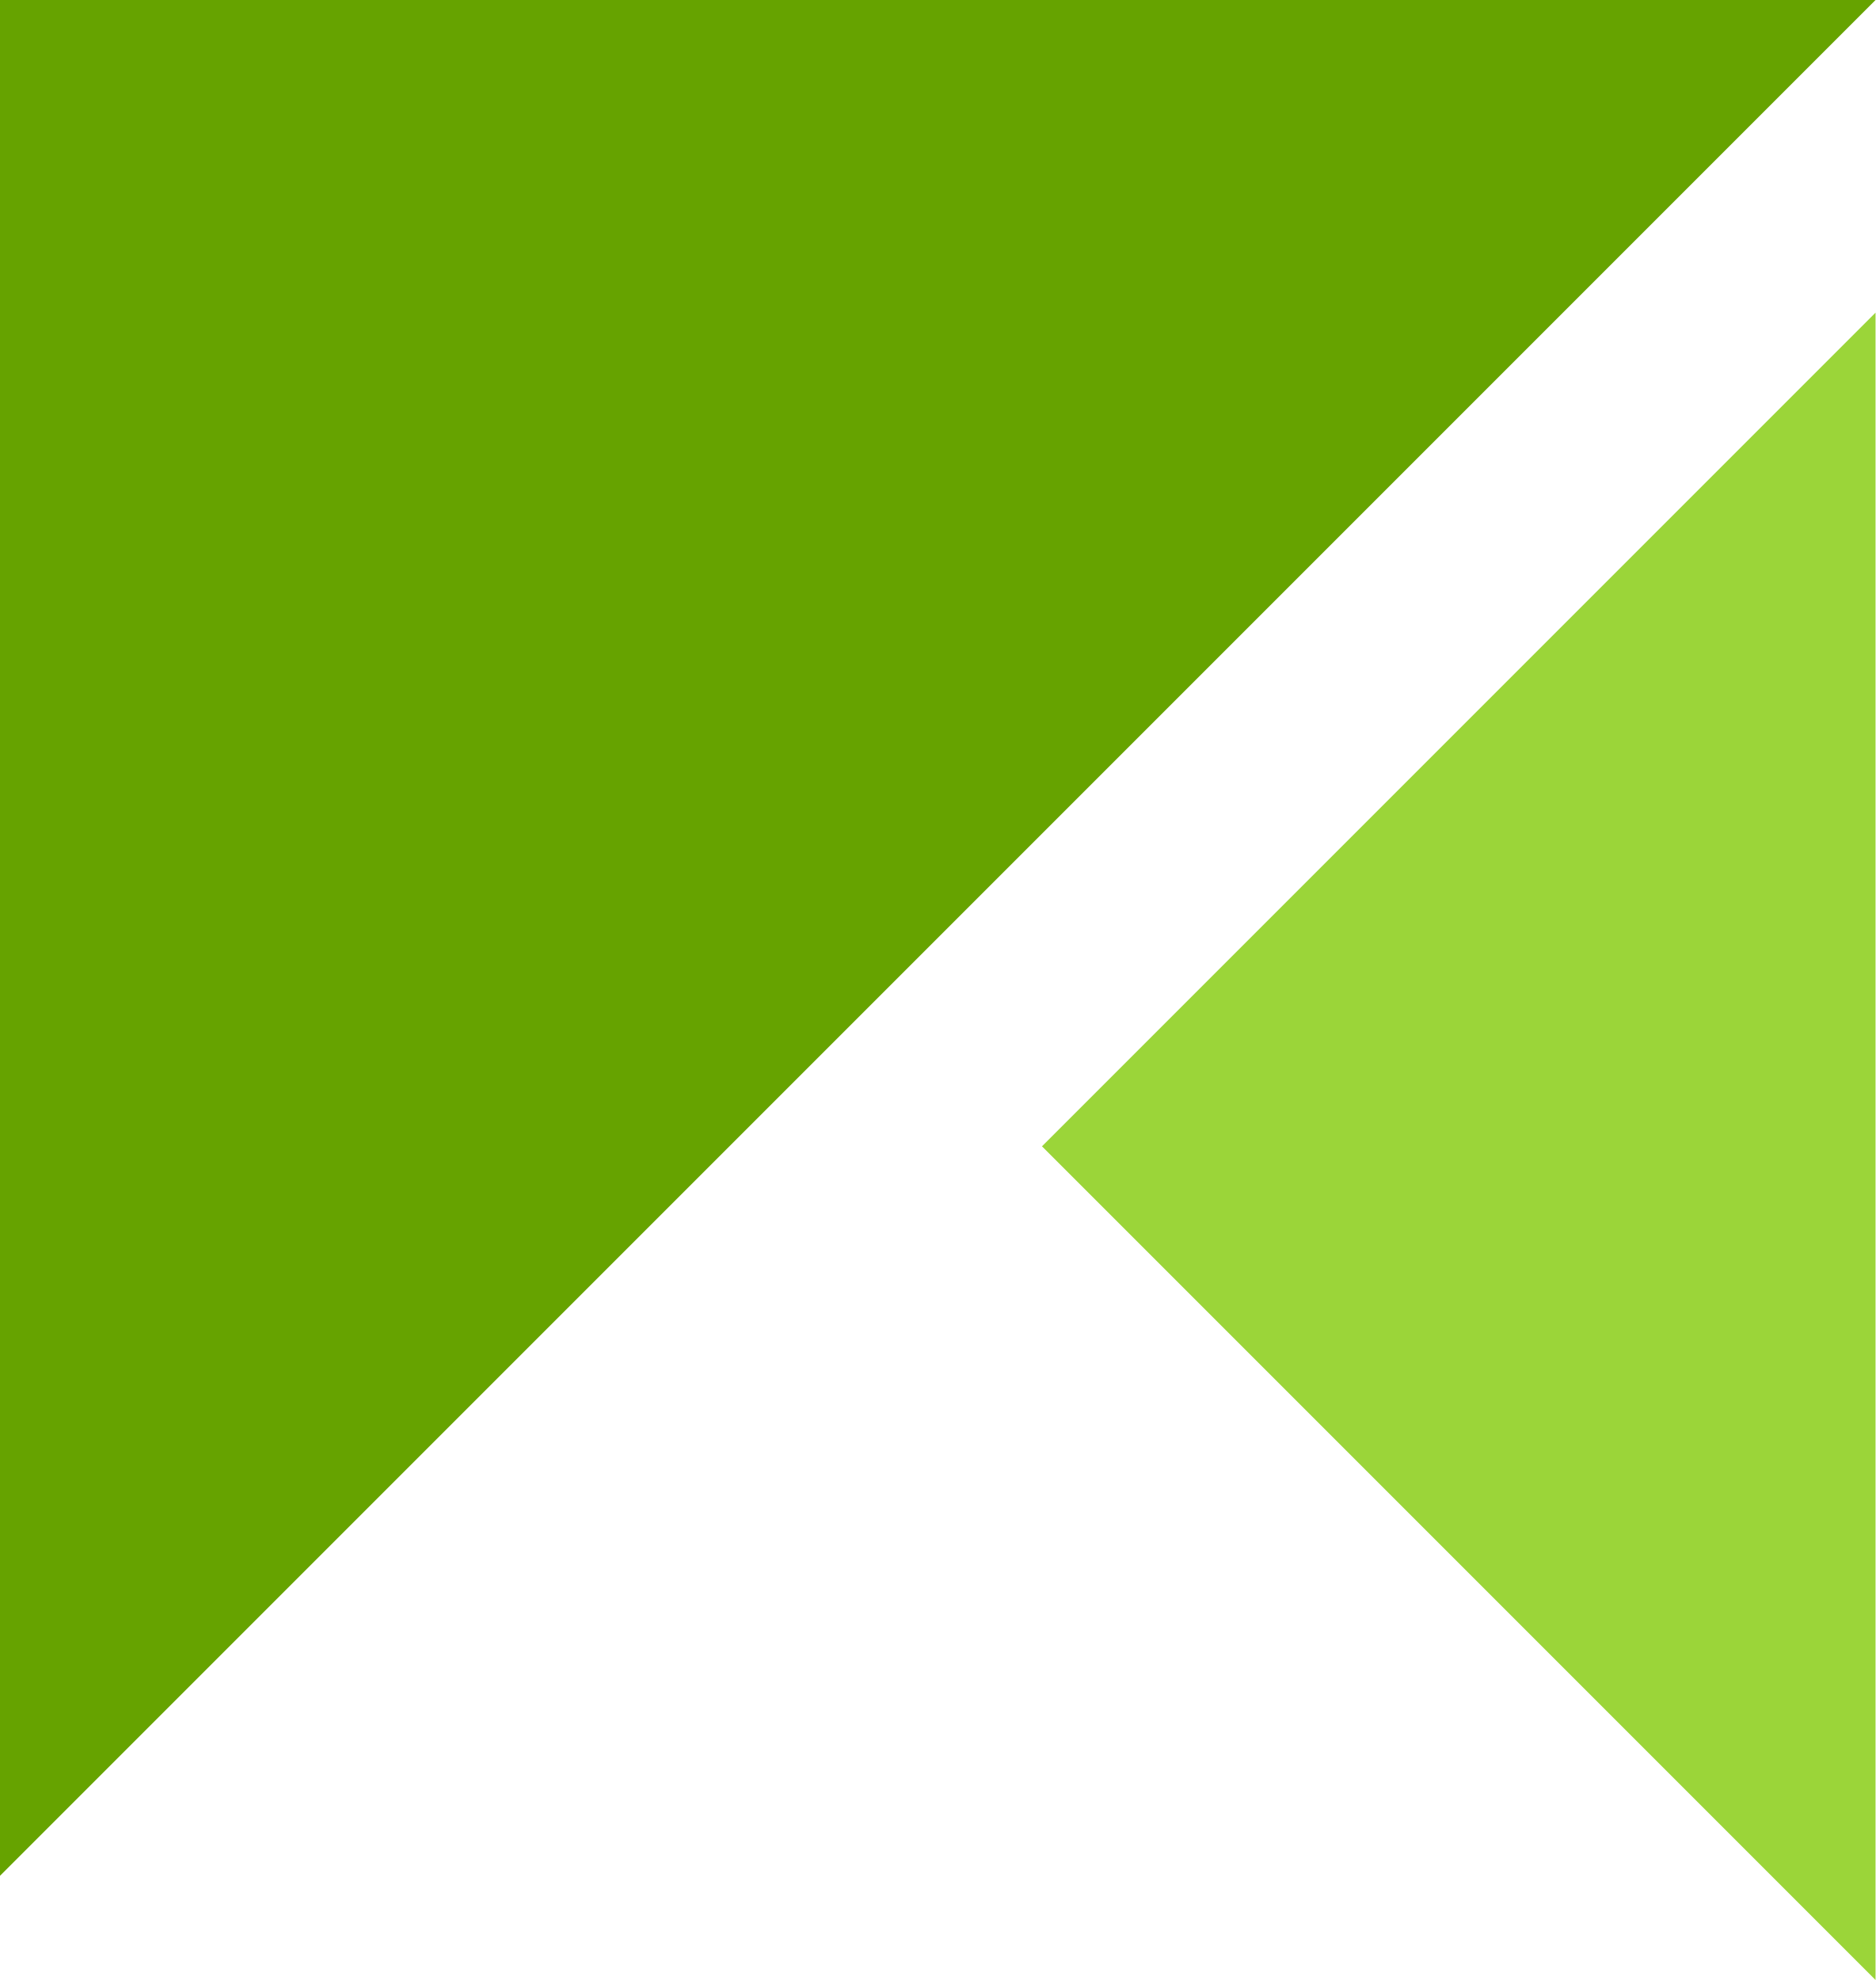
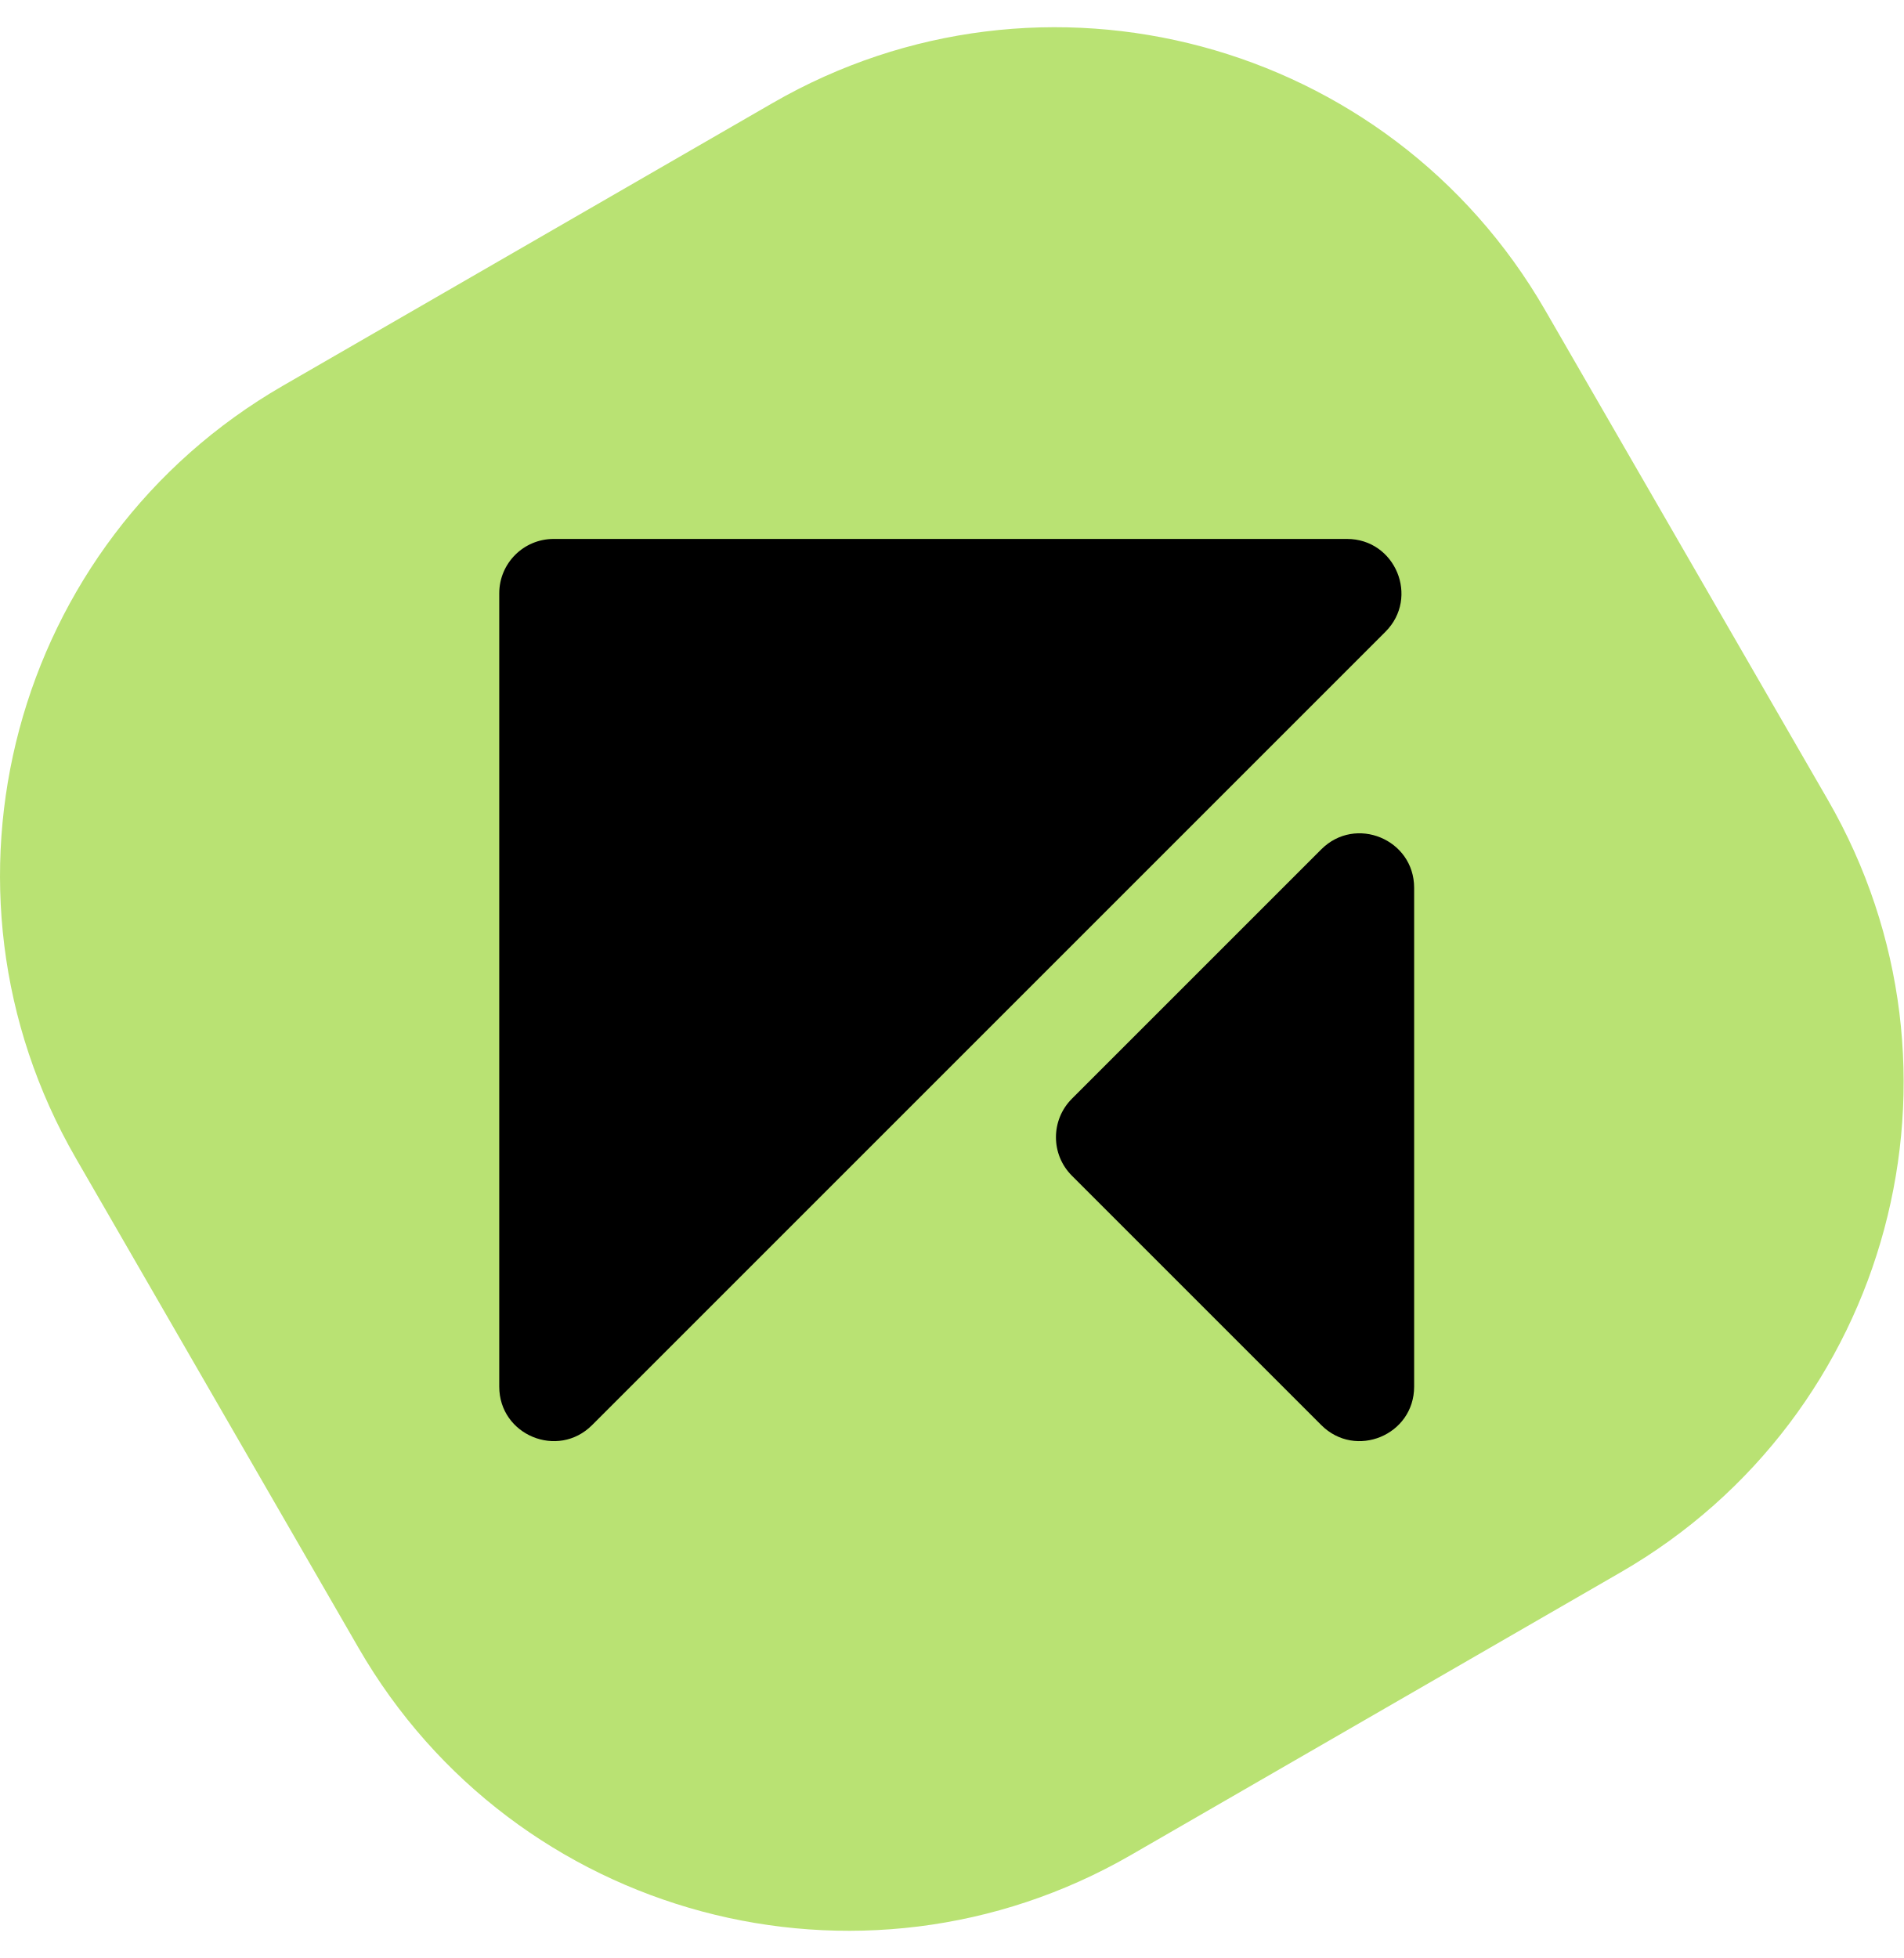
- <svg xmlns="http://www.w3.org/2000/svg" width="18" height="19" viewBox="0 0 18 19" fill="none">
-   <path d="M18 0H0V9V18L9 9L18 0Z" fill="#66A300" />
-   <path d="M18 19V3L10 11L18 19Z" fill="#9BD539" />
+ <svg xmlns="http://www.w3.org/2000/svg" width="35" height="36" viewBox="0 0 35 36" fill="none">
+   <path d="M1.395 21.296C-1.476 16.323 0.227 9.964 5.2 7.093L14.204 1.895C19.177 -0.976 25.536 0.727 28.407 5.7L33.605 14.704C36.476 19.677 34.773 26.036 29.8 28.907L20.796 34.105C15.823 36.976 9.464 35.273 6.593 30.3L1.395 21.296Z" fill="#B9E273" />
+   <path d="M24.765 9.909L10.179 9.909C9.627 9.909 9.179 10.357 9.179 10.909L9.179 18.909L9.179 25.495C9.179 26.386 10.257 26.832 10.886 26.202L18.179 18.909L25.472 11.616C26.102 10.986 25.656 9.909 24.765 9.909Z" fill="black" />
+   <path d="M26 25.495L26 16.323C26 15.432 24.923 14.986 24.293 15.616L19.707 20.202C19.317 20.593 19.317 21.226 19.707 21.616L24.293 26.202C24.923 26.832 26 26.386 26 25.495Z" fill="black" />
</svg>
